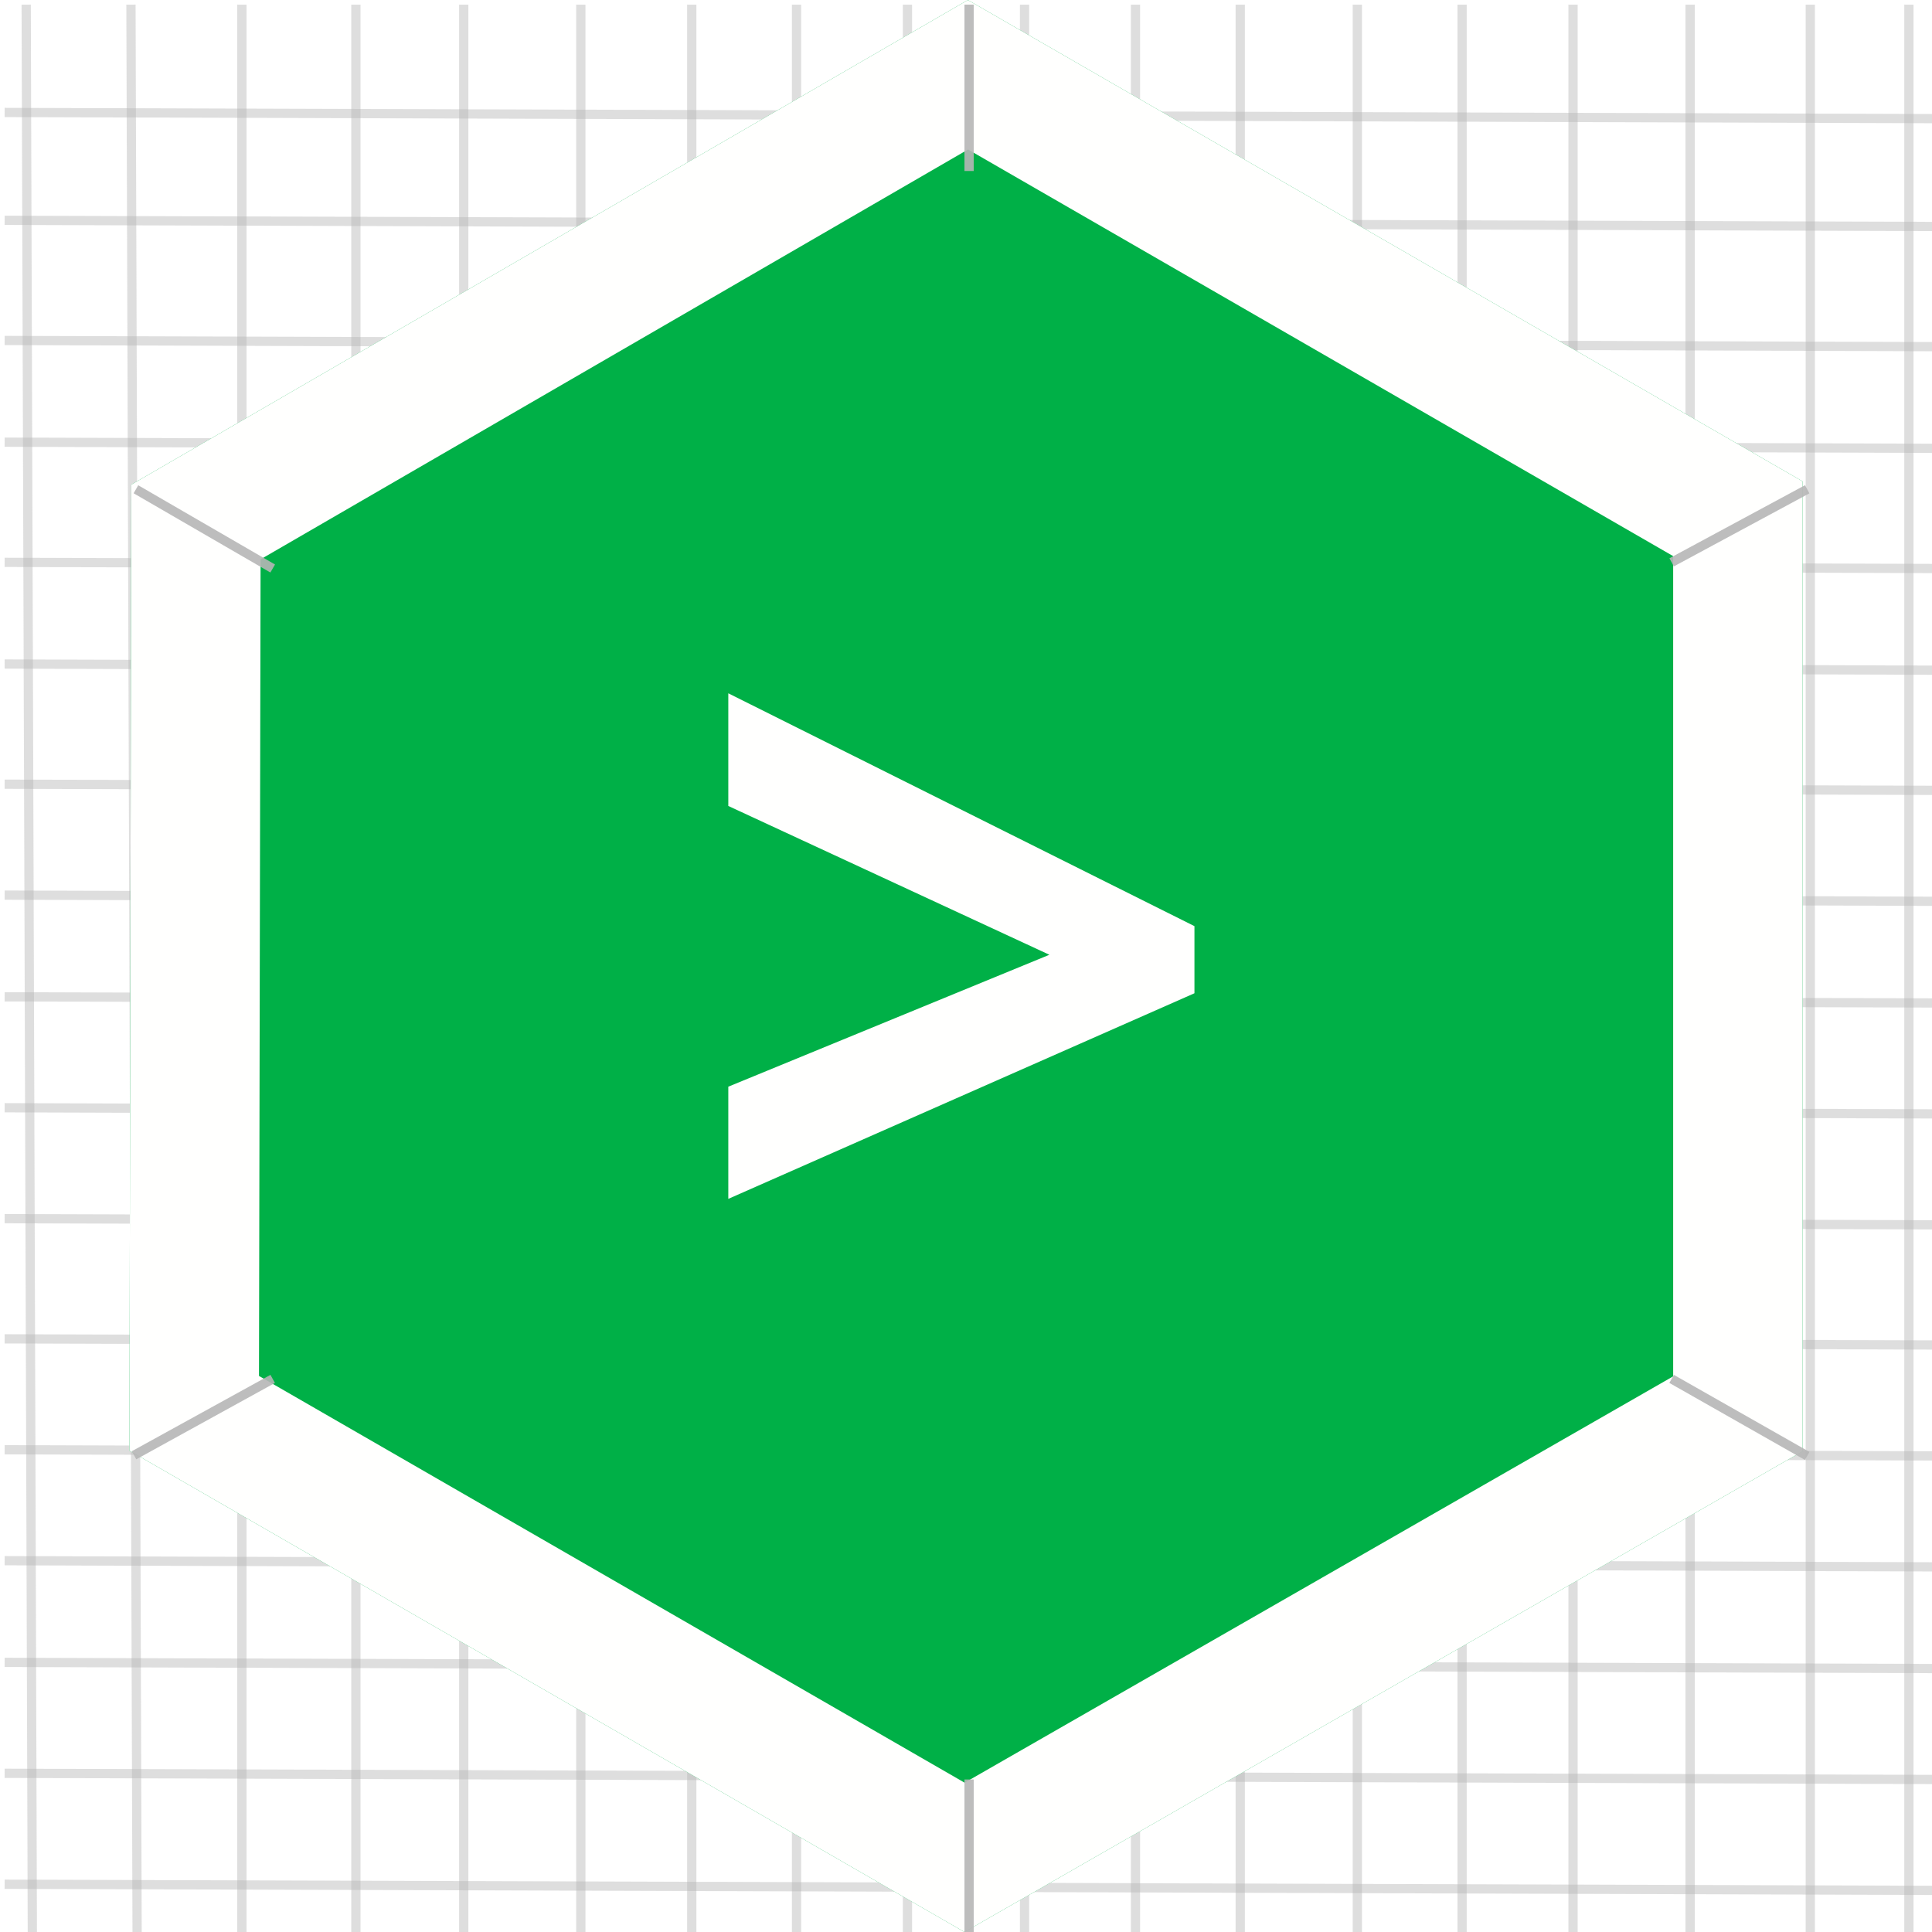
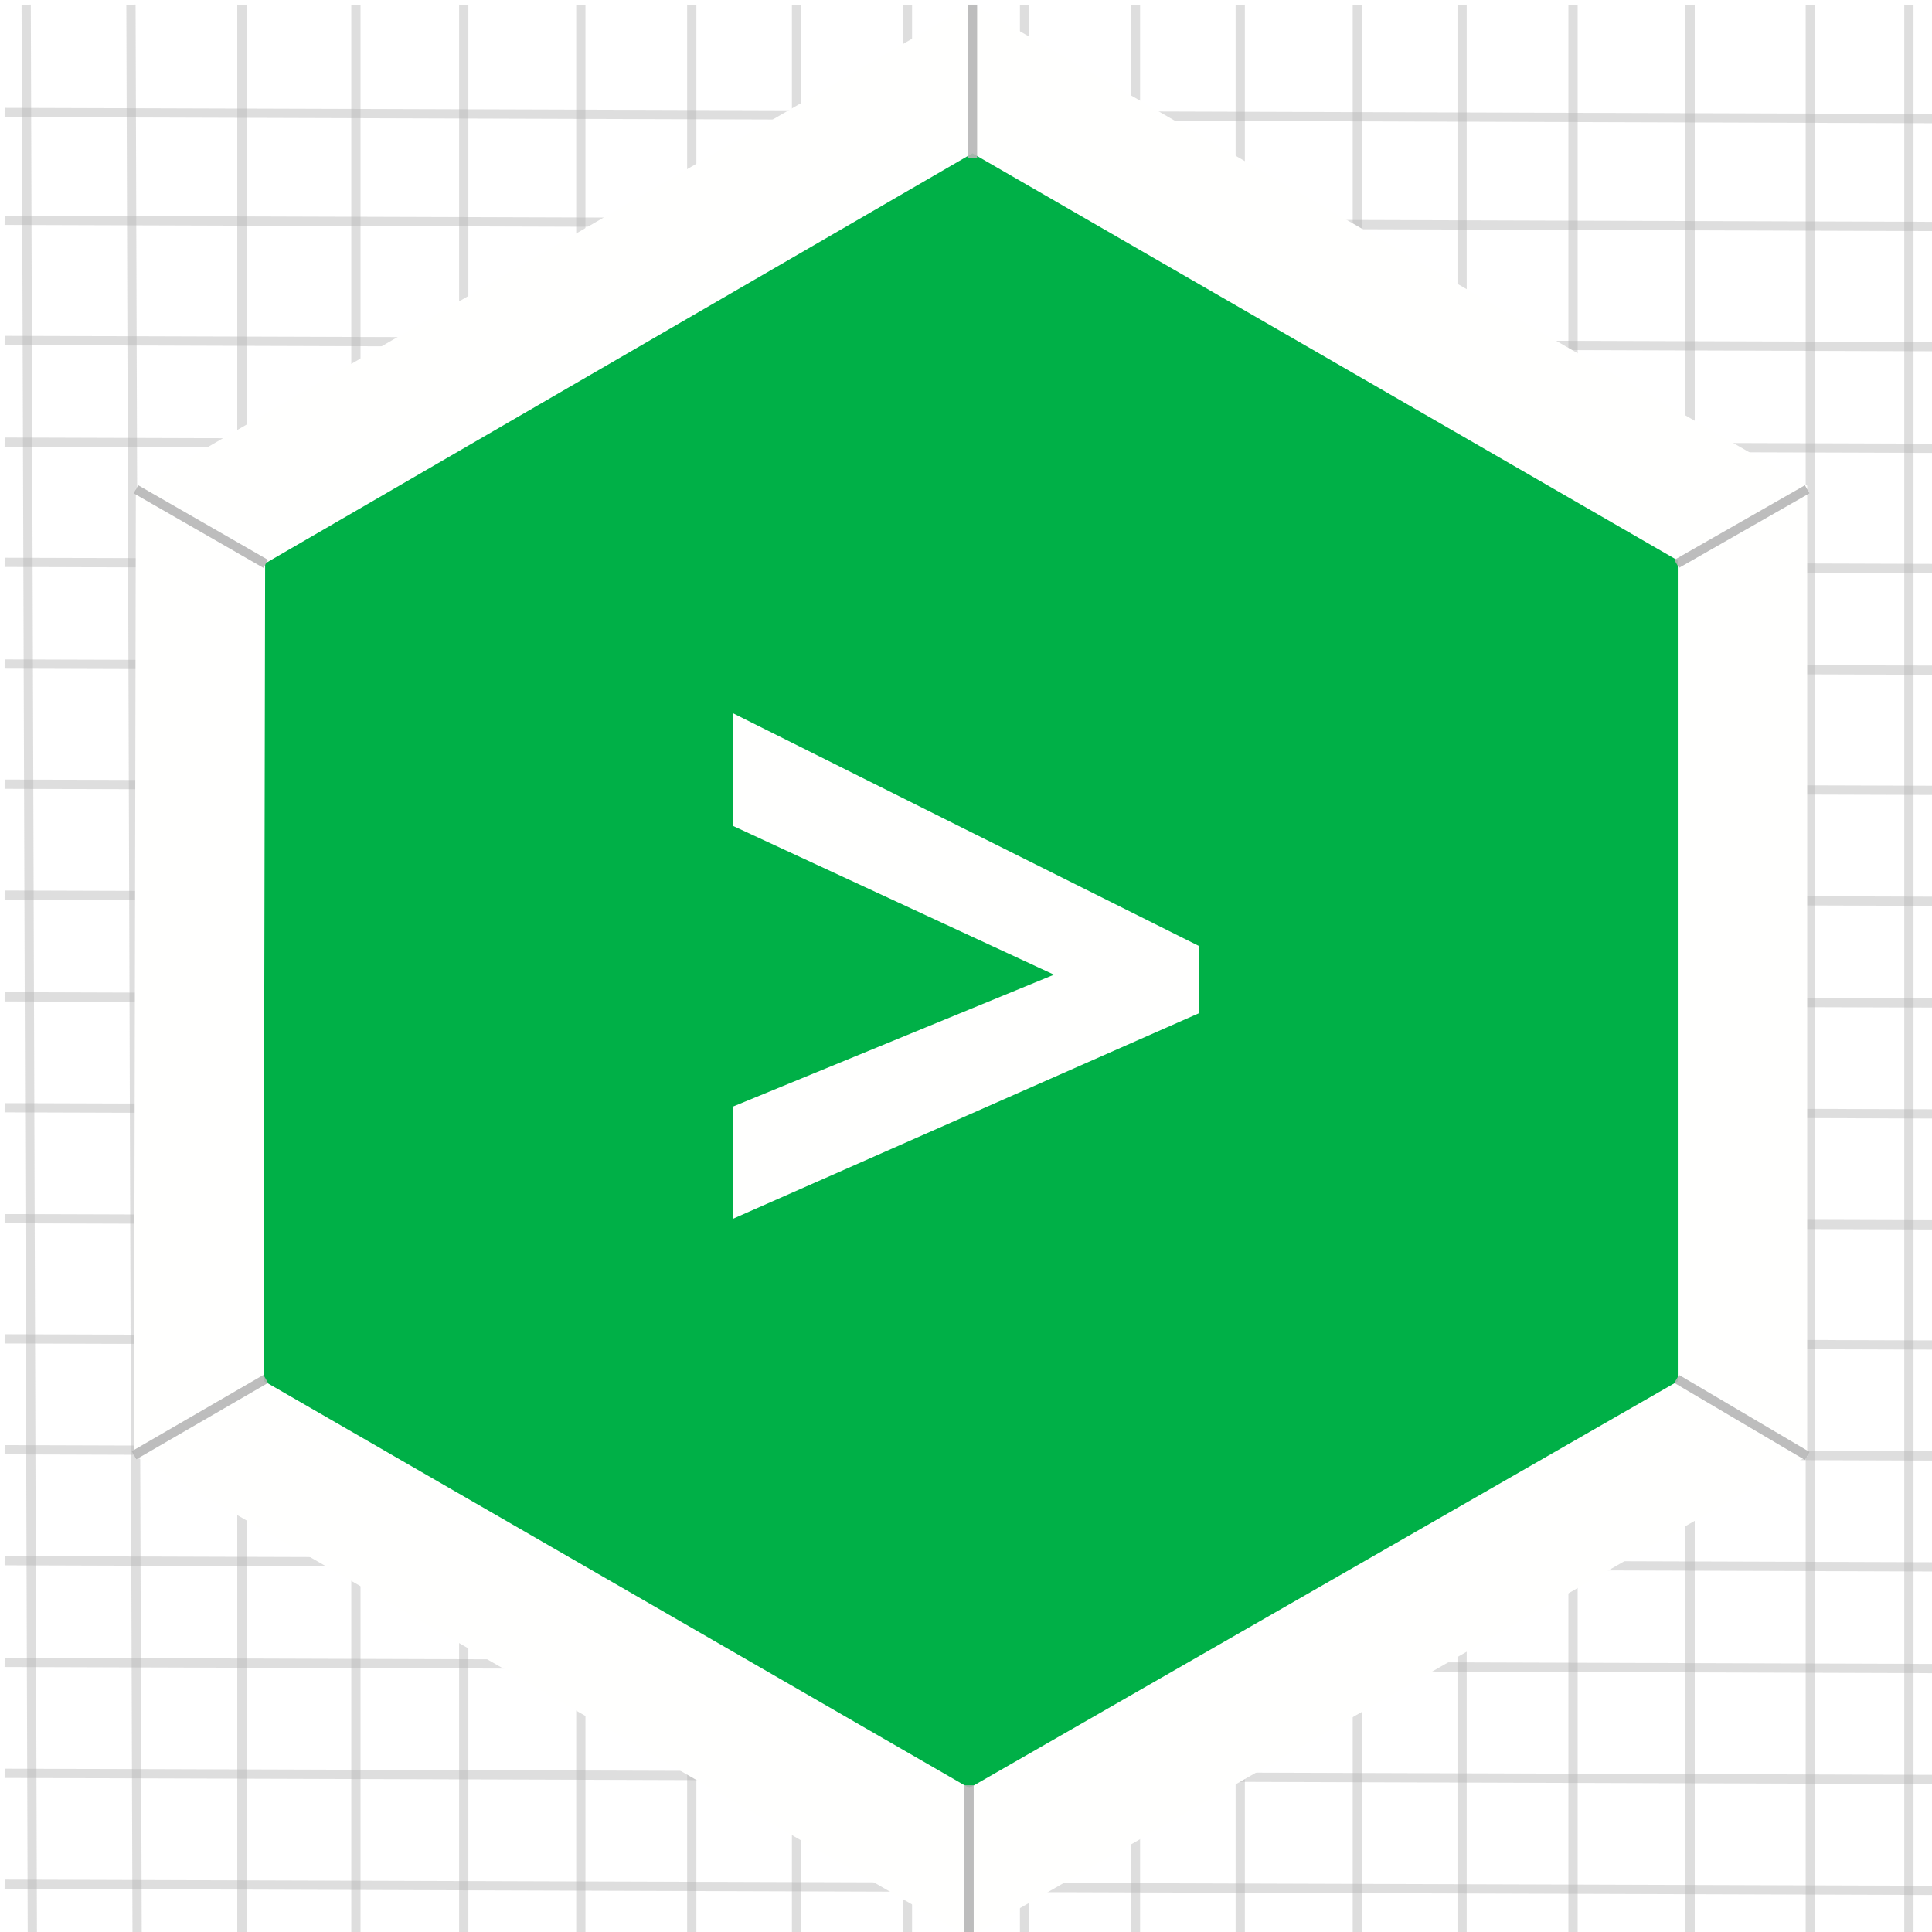
<svg xmlns="http://www.w3.org/2000/svg" version="1.1" x="0" y="0" width="209" height="209" viewBox="0, 0, 209, 209">
-   <g id="Background">
-     <rect x="0" y="0" width="209" height="209" fill="#000000" fill-opacity="0" />
-   </g>
  <g id="Background">
    <path d="M0,-0 L209,-0 L209,209 L0,209 L0,-0 z" fill="#FFFFFF" />
  </g>
  <g id="Grid">
    <path d="M14.167,0.5 L14.833,209.5" fill-opacity="0" stroke="#B6B6B6" stroke-width="1" stroke-opacity="0.45" />
    <path d="M26.167,0.5 L26.167,209.5" fill-opacity="0" stroke="#B6B6B6" stroke-width="1" stroke-opacity="0.45" />
    <path d="M38.5,0.5 L38.5,209.5" fill-opacity="0" stroke="#B6B6B6" stroke-width="1" stroke-opacity="0.45" />
    <path d="M50.167,0.5 L50.167,209.5" fill-opacity="0" stroke="#B6B6B6" stroke-width="1" stroke-opacity="0.45" />
    <path d="M62.833,0.5 L62.833,209.5" fill-opacity="0" stroke="#B6B6B6" stroke-width="1" stroke-opacity="0.45" />
    <path d="M74.833,0.5 L74.833,209.5" fill-opacity="0" stroke="#B6B6B6" stroke-width="1" stroke-opacity="0.45" />
    <path d="M86.167,0.5 L86.167,209.5" fill-opacity="0" stroke="#B6B6B6" stroke-width="1" stroke-opacity="0.45" />
    <path d="M98.167,0.5 L98.167,209.5" fill-opacity="0" stroke="#B6B6B6" stroke-width="1" stroke-opacity="0.45" />
    <path d="M110.833,0.5 L110.833,209.5" fill-opacity="0" stroke="#B6B6B6" stroke-width="1" stroke-opacity="0.45" />
    <path d="M122.833,0.5 L122.833,209.5" fill-opacity="0" stroke="#B6B6B6" stroke-width="1" stroke-opacity="0.45" />
    <path d="M134.167,0.5 L134.167,209.5" fill-opacity="0" stroke="#B6B6B6" stroke-width="1" stroke-opacity="0.45" />
    <path d="M146.833,0.5 L146.833,209.5" fill-opacity="0" stroke="#B6B6B6" stroke-width="1" stroke-opacity="0.45" />
    <path d="M158.167,0.5 L158.167,209.5" fill-opacity="0" stroke="#B6B6B6" stroke-width="1" stroke-opacity="0.45" />
    <path d="M170.167,0.5 L170.167,209.5" fill-opacity="0" stroke="#B6B6B6" stroke-width="1" stroke-opacity="0.45" />
    <path d="M182.833,0.5 L182.833,209.5" fill-opacity="0" stroke="#B6B6B6" stroke-width="1" stroke-opacity="0.45" />
    <path d="M195.833,0.5 L195.833,209.5" fill-opacity="0" stroke="#B6B6B6" stroke-width="1" stroke-opacity="0.45" />
    <path d="M206.5,0.5 L206.5,209.5" fill-opacity="0" stroke="#B6B6B6" stroke-width="1" stroke-opacity="0.45" />
    <path d="M0.5,12.167 L209.5,12.833" fill-opacity="0" stroke="#B6B6B6" stroke-width="1" stroke-opacity="0.45" />
    <path d="M0.5,23.833 L209.5,24.5" fill-opacity="0" stroke="#B6B6B6" stroke-width="1" stroke-opacity="0.45" />
    <path d="M0.5,36.833 L209.5,37.5" fill-opacity="0" stroke="#B6B6B6" stroke-width="1" stroke-opacity="0.45" />
    <path d="M0.5,47.833 L209.5,48.5" fill-opacity="0" stroke="#B6B6B6" stroke-width="1" stroke-opacity="0.45" />
    <path d="M0.5,60.833 L209.5,61.5" fill-opacity="0" stroke="#B6B6B6" stroke-width="1" stroke-opacity="0.45" />
    <path d="M0.5,71.833 L209.5,72.5" fill-opacity="0" stroke="#B6B6B6" stroke-width="1" stroke-opacity="0.45" />
    <path d="M0.5,84.833 L209.5,85.5" fill-opacity="0" stroke="#B6B6B6" stroke-width="1" stroke-opacity="0.45" />
    <path d="M0.5,96.833 L209.5,97.5" fill-opacity="0" stroke="#B6B6B6" stroke-width="1" stroke-opacity="0.45" />
    <path d="M0.5,107.833 L209.5,108.5" fill-opacity="0" stroke="#B6B6B6" stroke-width="1" stroke-opacity="0.45" />
    <path d="M0.5,119.833 L209.5,120.5" fill-opacity="0" stroke="#B6B6B6" stroke-width="1" stroke-opacity="0.45" />
    <path d="M0.5,131.833 L209.5,132.5" fill-opacity="0" stroke="#B6B6B6" stroke-width="1" stroke-opacity="0.45" />
    <path d="M0.5,144.833 L209.5,145.5" fill-opacity="0" stroke="#B6B6B6" stroke-width="1" stroke-opacity="0.45" />
    <path d="M0.5,156.833 L209.5,157.5" fill-opacity="0" stroke="#B6B6B6" stroke-width="1" stroke-opacity="0.45" />
    <path d="M0.5,168.833 L209.5,169.5" fill-opacity="0" stroke="#B6B6B6" stroke-width="1" stroke-opacity="0.45" />
    <path d="M0.5,179.833 L209.5,180.5" fill-opacity="0" stroke="#B6B6B6" stroke-width="1" stroke-opacity="0.45" />
    <path d="M0.5,191.833 L209.5,192.5" fill-opacity="0" stroke="#B6B6B6" stroke-width="1" stroke-opacity="0.45" />
    <path d="M0.5,203.833 L209.5,204.5" fill-opacity="0" stroke="#B6B6B6" stroke-width="1" stroke-opacity="0.45" />
    <path d="M2.833,0.5 L3.5,209.5" fill-opacity="0" stroke="#B6B6B6" stroke-width="1" stroke-opacity="0.45" />
  </g>
-   <g id="Hexagon">
+   <g id="Hexagon_(no_border)" display="none">
+     <path d="M104.333,209 L14,156.928 L14.204,52.428 L104.704,-0 L195,52.072 L195,157 z" fill="#00B047" />
+   </g>
+   <g id="Hexagon_(border)">
    <g>
-       <path d="M104.333,209 L14,156.928 L14.204,52.428 L104.704,-0 L195,52.072 L195,157 z" fill="#00B047" />
-       <path d="M104.704,0 L195,52.072 L195,157 L104.333,209 L14,156.928 L14.204,52.428 L104.704,0 z M104.72,16.17 L28.189,60.506 L28.016,148.848 L104.351,192.85 L181,148.89 L181,60.16 L104.72,16.17 z" fill="#FFFFFE" />
+       <path d="M104.846,201.5 L21.5,153.414 L21.689,56.914 L105.189,8.5 L188.5,56.586 L188.5,153.481 z" fill="#00B047" />
+       <path d="M104.846,201.5 L21.5,153.414 L21.689,56.914 L105.189,8.5 L188.5,56.586 L188.5,153.481 z" fill-opacity="0" stroke="#FFFFFE" stroke-width="14" />
    </g>
  </g>
  <g id="Diags" display="none">
    <path d="M14.704,52.928 L195.5,157.5" fill-opacity="0" stroke="#B6B6B6" stroke-width="1" stroke-opacity="0.45" />
    <path d="M14.5,157.428 L195.5,52.928" fill-opacity="0" stroke="#B6B6B6" stroke-width="1" stroke-opacity="0.45" />
    <path d="M104.833,209.5 L105.204,0.5" fill-opacity="0" stroke="#B6B6B6" stroke-width="1" stroke-opacity="0.45" />
  </g>
  <g id="Border_Scores">
-     <path d="M29.5,149.167 L14.5,157.428" fill-opacity="0" stroke="#B6B6B6" stroke-width="1" stroke-opacity="0.901" />
-     <path d="M14.704,52.928 L29.5,61.5" fill-opacity="0" stroke="#B6B6B6" stroke-width="1" stroke-opacity="0.901" />
-     <path d="M104.833,0.5 L104.833,18.5" fill-opacity="0" stroke="#B6B6B6" stroke-width="1" stroke-opacity="0.901" />
-     <path d="M180.833,60.833 L195.5,52.928" fill-opacity="0" stroke="#B6B6B6" stroke-width="1" stroke-opacity="0.901" />
-     <path d="M180.833,149.167 L195.5,157.5" fill-opacity="0" stroke="#B6B6B6" stroke-width="1" stroke-opacity="0.901" />
-     <path d="M104.833,192.5 L104.833,209.5" fill-opacity="0" stroke="#B6B6B6" stroke-width="1" stroke-opacity="0.901" />
+     <path d="M28.75,149.167 L14.5,157.428" fill-opacity="0" stroke="#B6B6B6" stroke-width="1" stroke-opacity="0.901" />
+     <path d="M14.704,52.928 L28.75,61" fill-opacity="0" stroke="#B6B6B6" stroke-width="1" stroke-opacity="0.901" />
+     <path d="M105.204,0.5 L105.204,17.125" fill-opacity="0" stroke="#B6B6B6" stroke-width="1" stroke-opacity="0.901" />
+     <path d="M181.375,61 L195.5,52.928" fill-opacity="0" stroke="#B6B6B6" stroke-width="1" stroke-opacity="0.901" />
+     <path d="M181.375,149.167 L195.5,157.5" fill-opacity="0" stroke="#B6B6B6" stroke-width="1" stroke-opacity="0.901" />
+     <path d="M104.833,193.125 L104.833,209.5" fill-opacity="0" stroke="#B6B6B6" stroke-width="1" stroke-opacity="0.901" />
  </g>
  <g id="Symbol">
-     <path d="M78.787,117.555 L113.522,103.285 L78.787,87.188 L78.787,75 L129.213,100.188 L129.213,107.449 L78.787,129.691 z" fill="#FFFFFE" />
+     <path d="M79.287,119.709 L114.021,105.439 L79.287,89.342 L79.287,77.154 L129.713,102.342 L129.713,109.604 L79.287,131.846 z" fill="#FFFFFE" />
  </g>
</svg>
